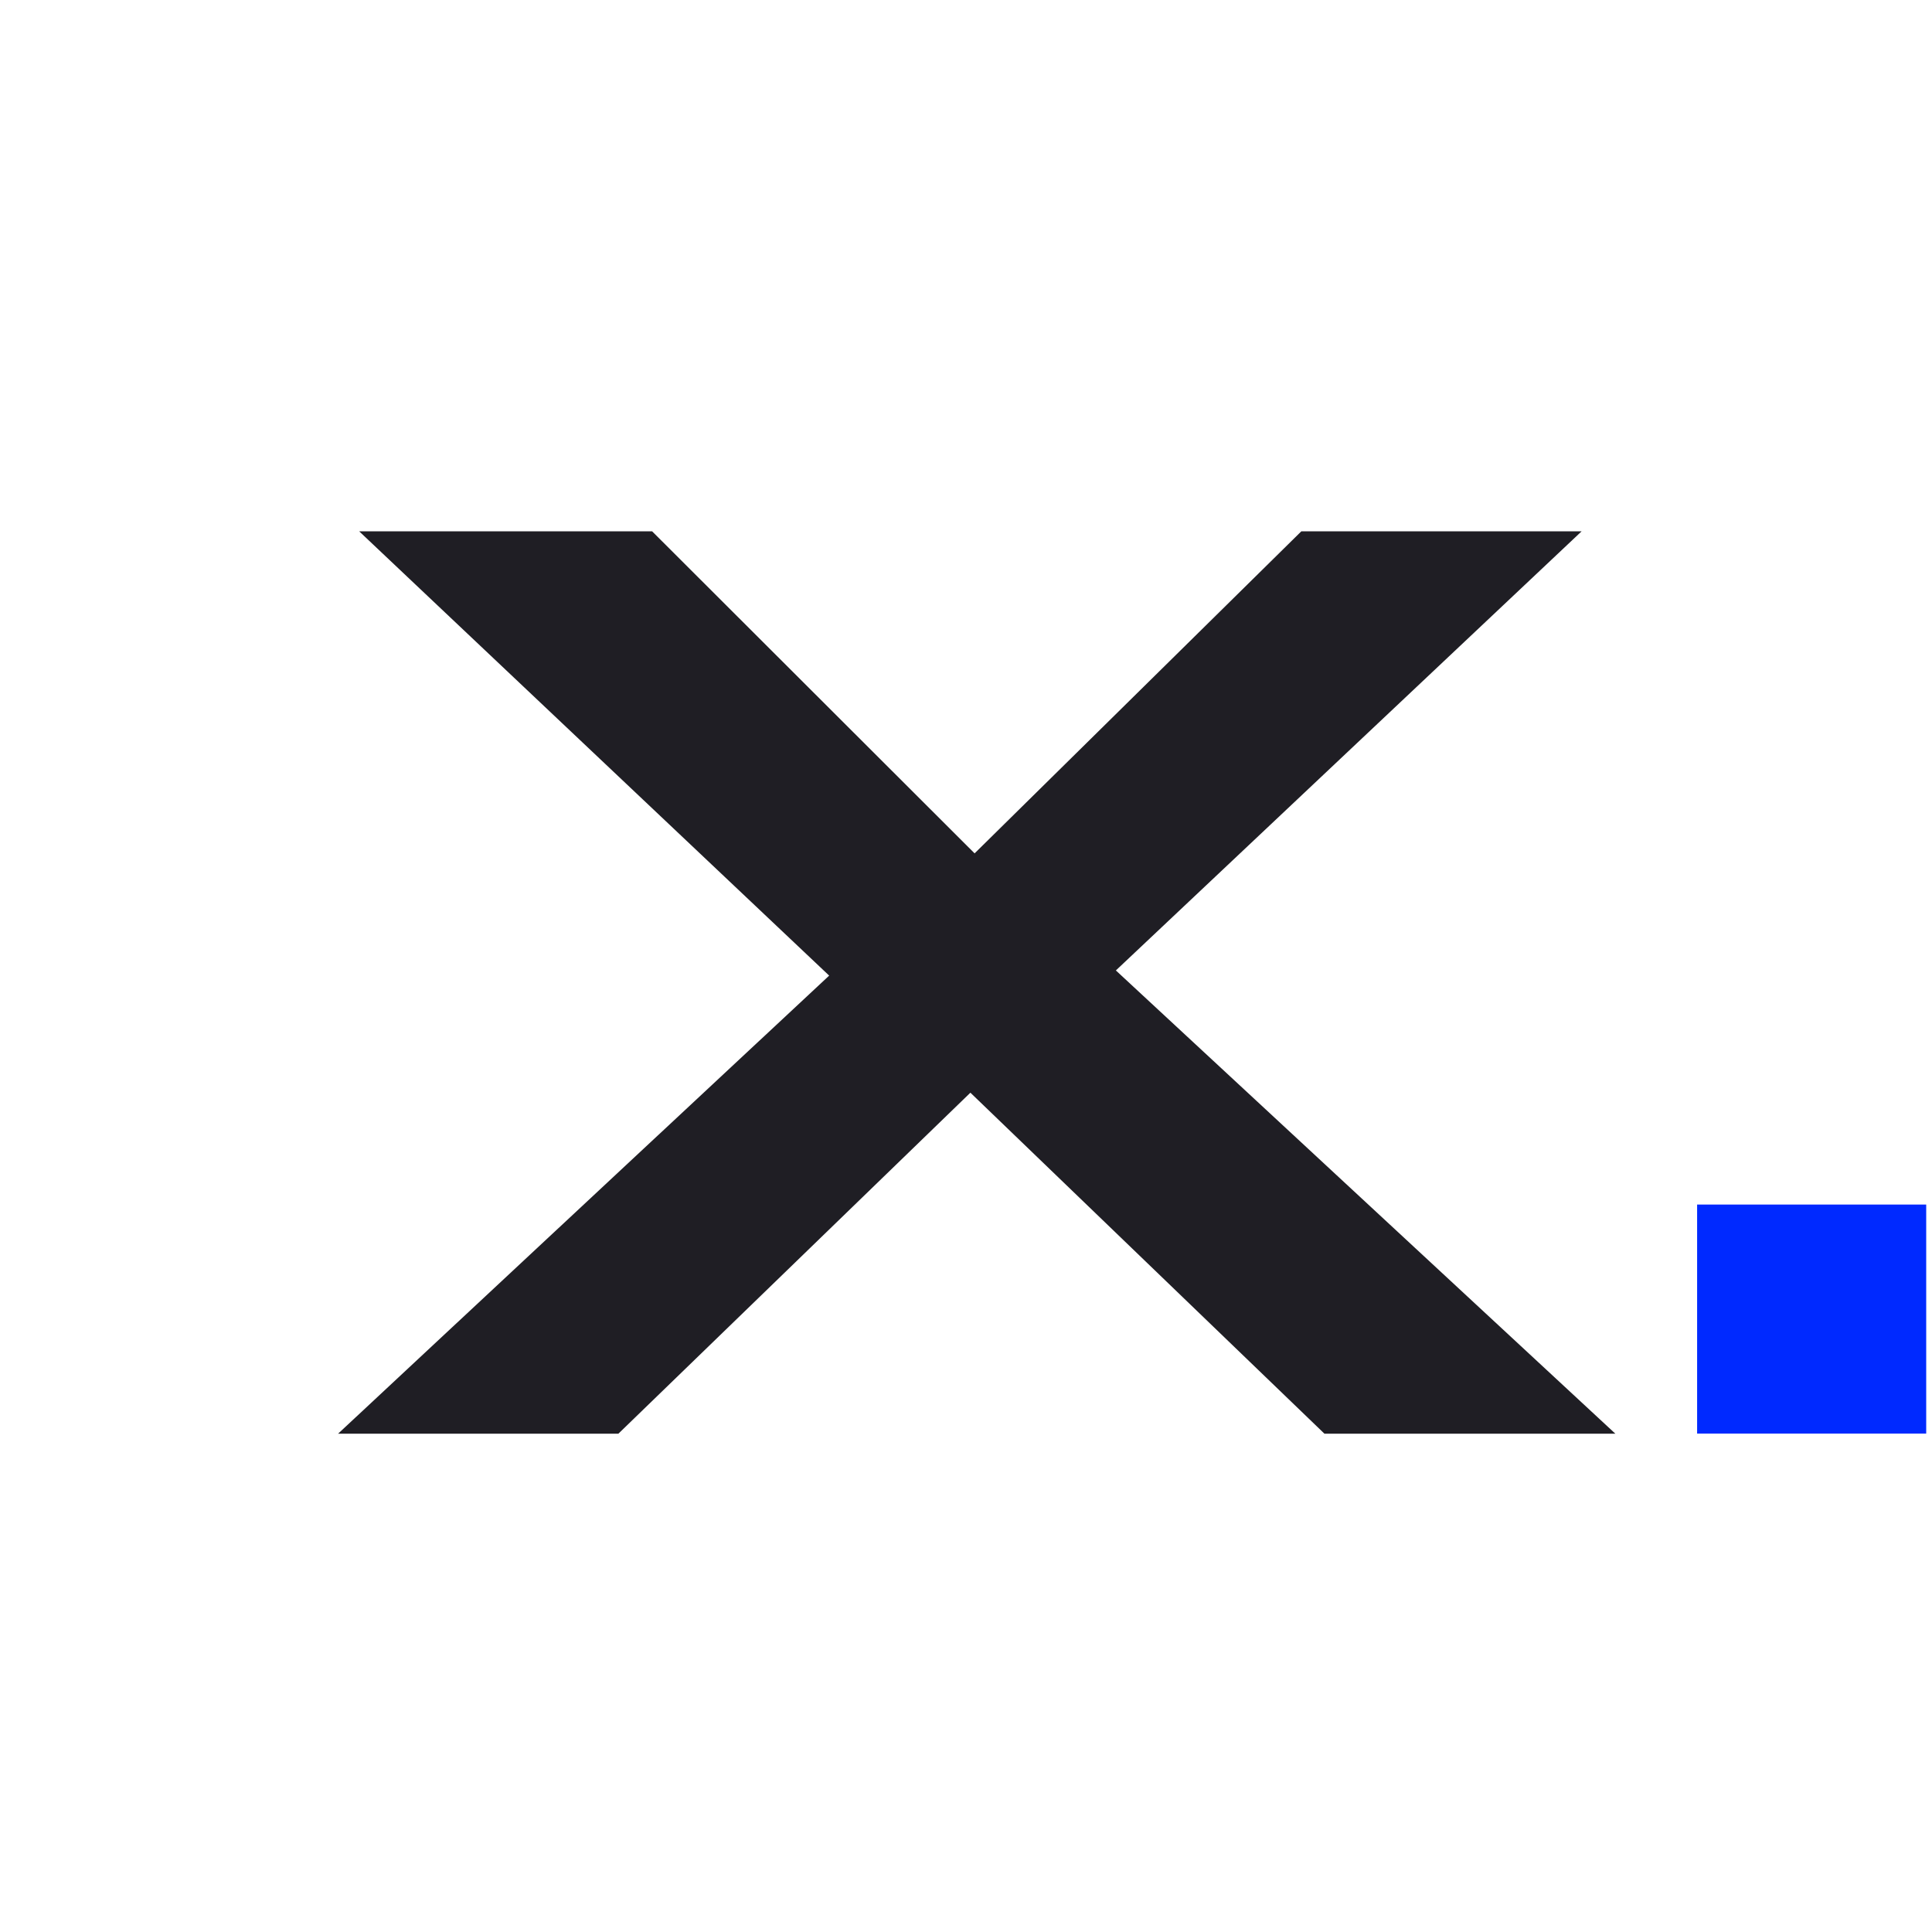
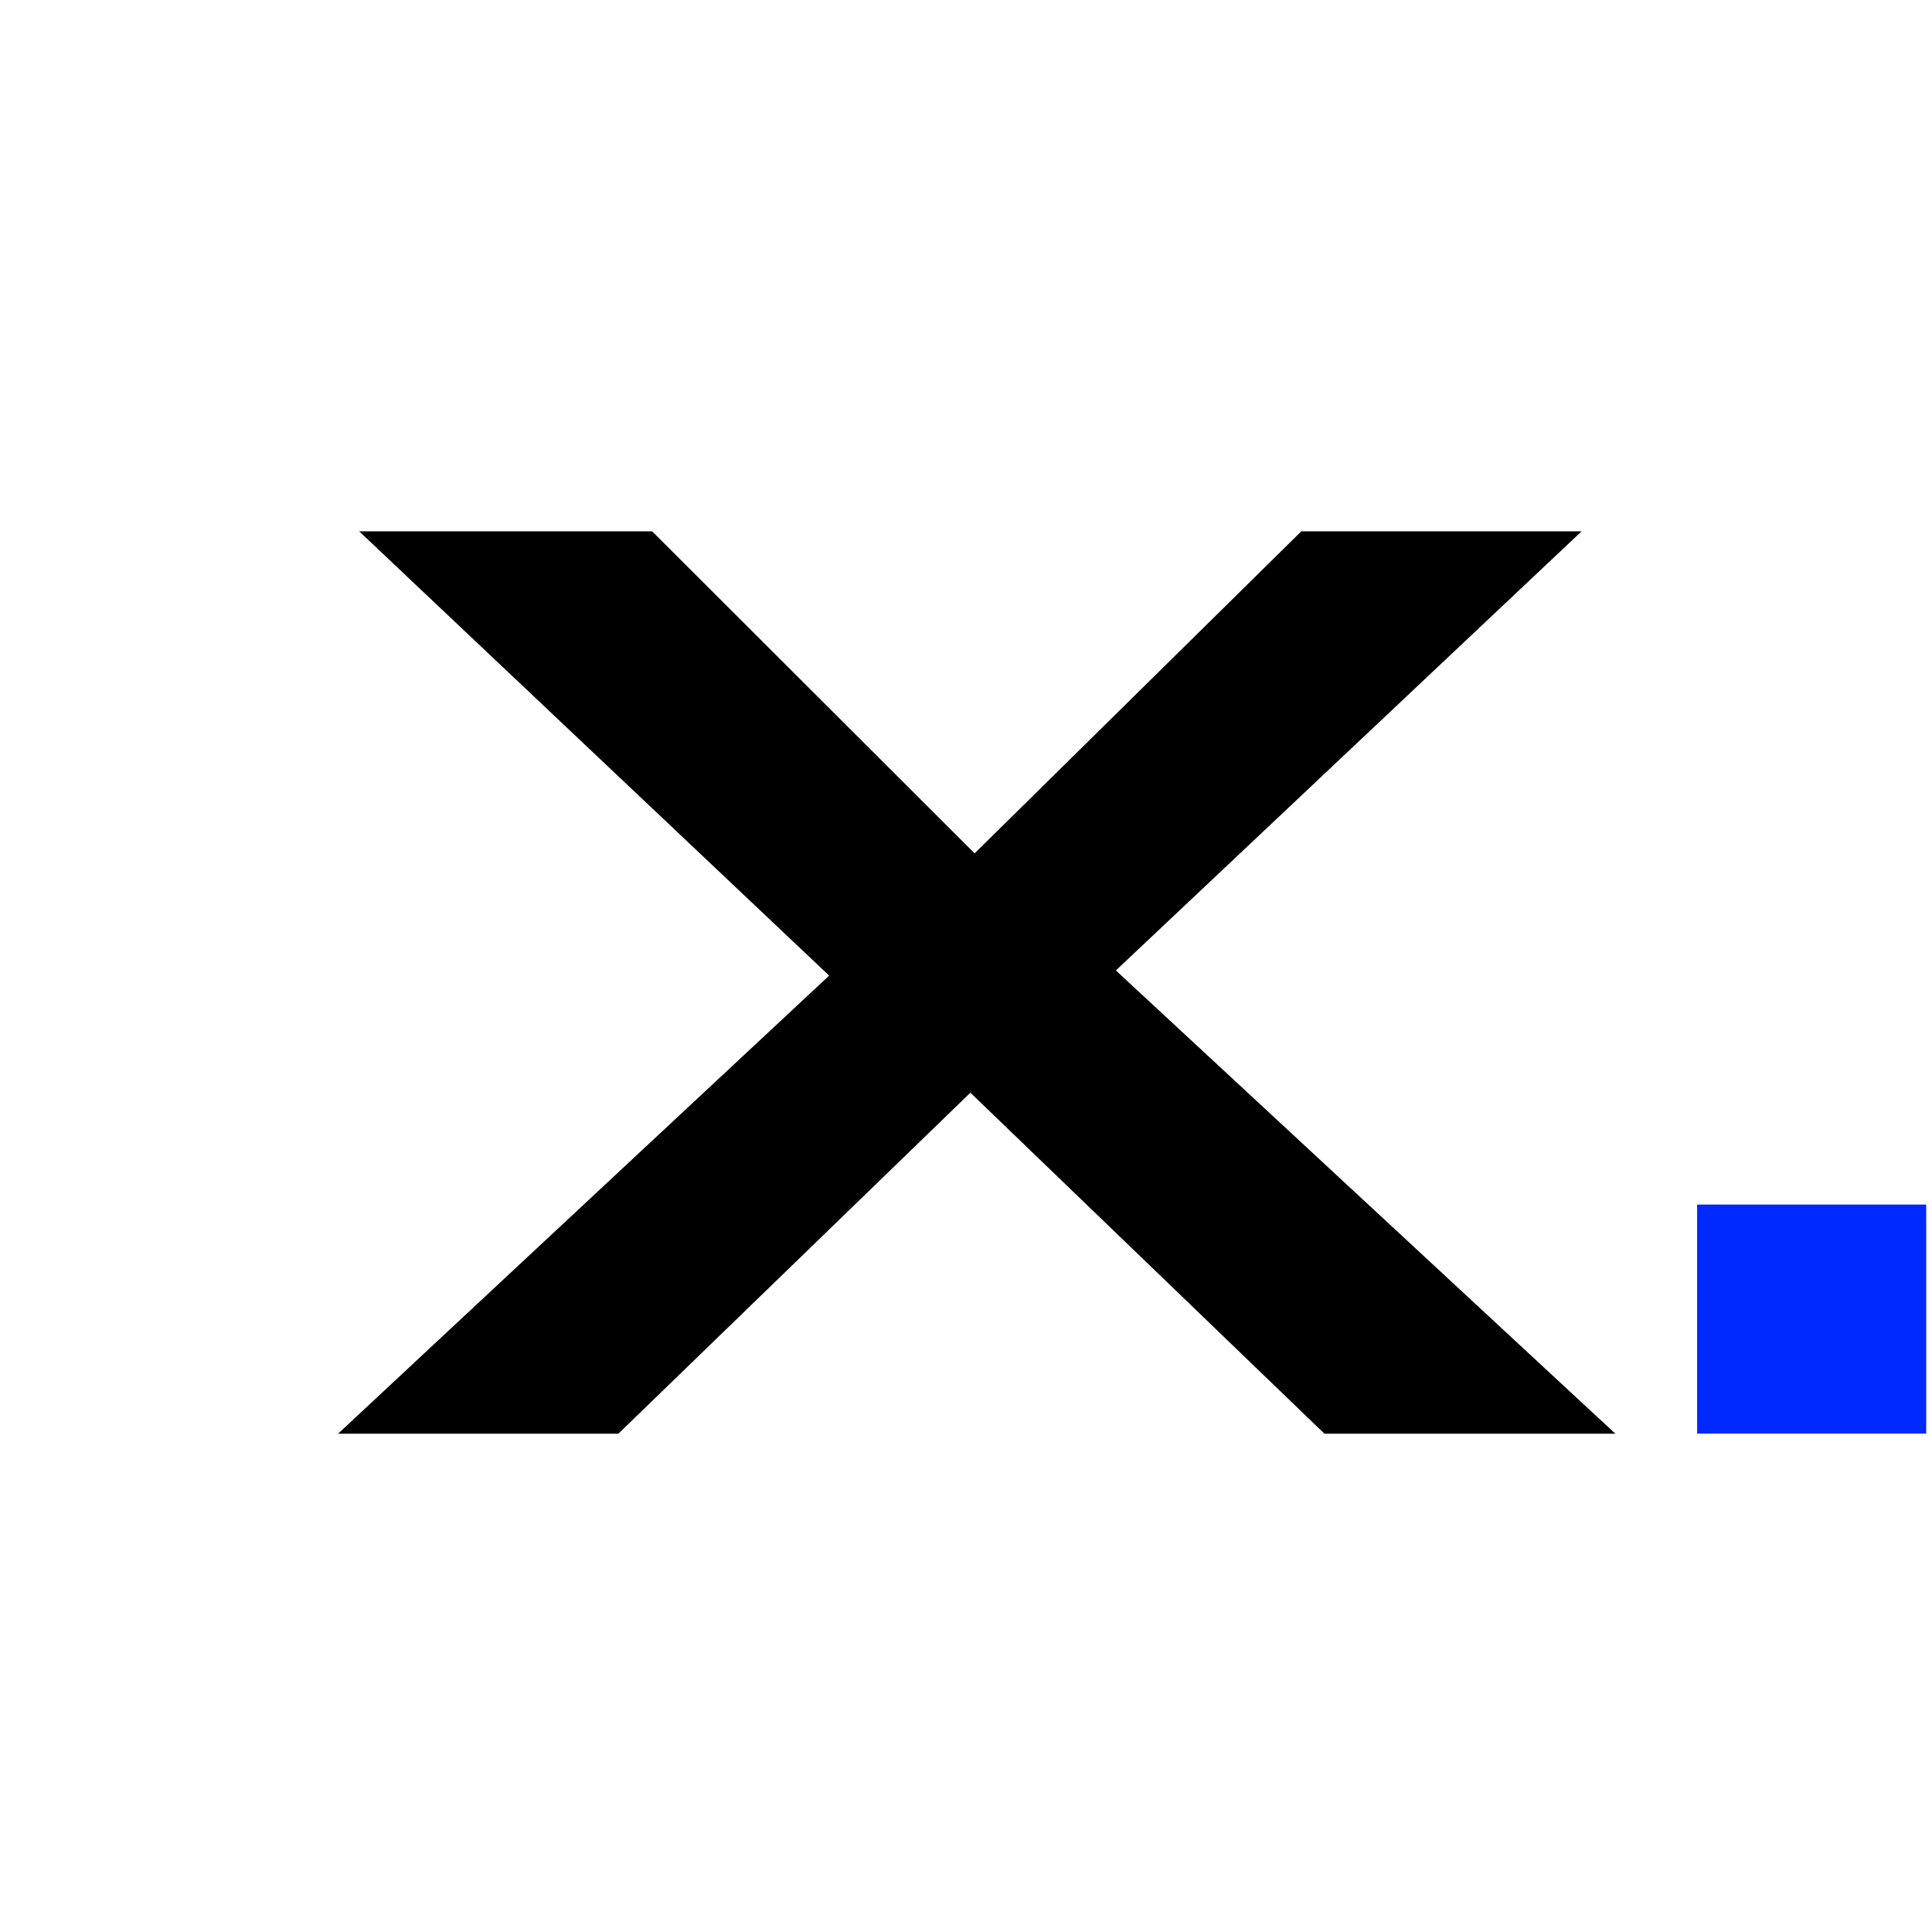
<svg xmlns="http://www.w3.org/2000/svg" viewBox="0 0 40 40">
-   <path fill="#1F1E24" d="m33.444 29.683-10.341-9.591L32.746 11h-5.803l-6.765 6.668L13.501 11H7.436l9.731 9.199L7 29.683h5.803l7.288-7.06 7.33 7.06h6.022Z" />
+   <path d="m33.444 29.683-10.341-9.591L32.746 11h-5.803l-6.765 6.668L13.501 11H7.436l9.731 9.199L7 29.683h5.803l7.288-7.06 7.33 7.06h6.022Z" />
  <path fill="#0029FF" d="M39.88 24.939h-4.743v4.742h4.743v-4.742Z" />
</svg>
